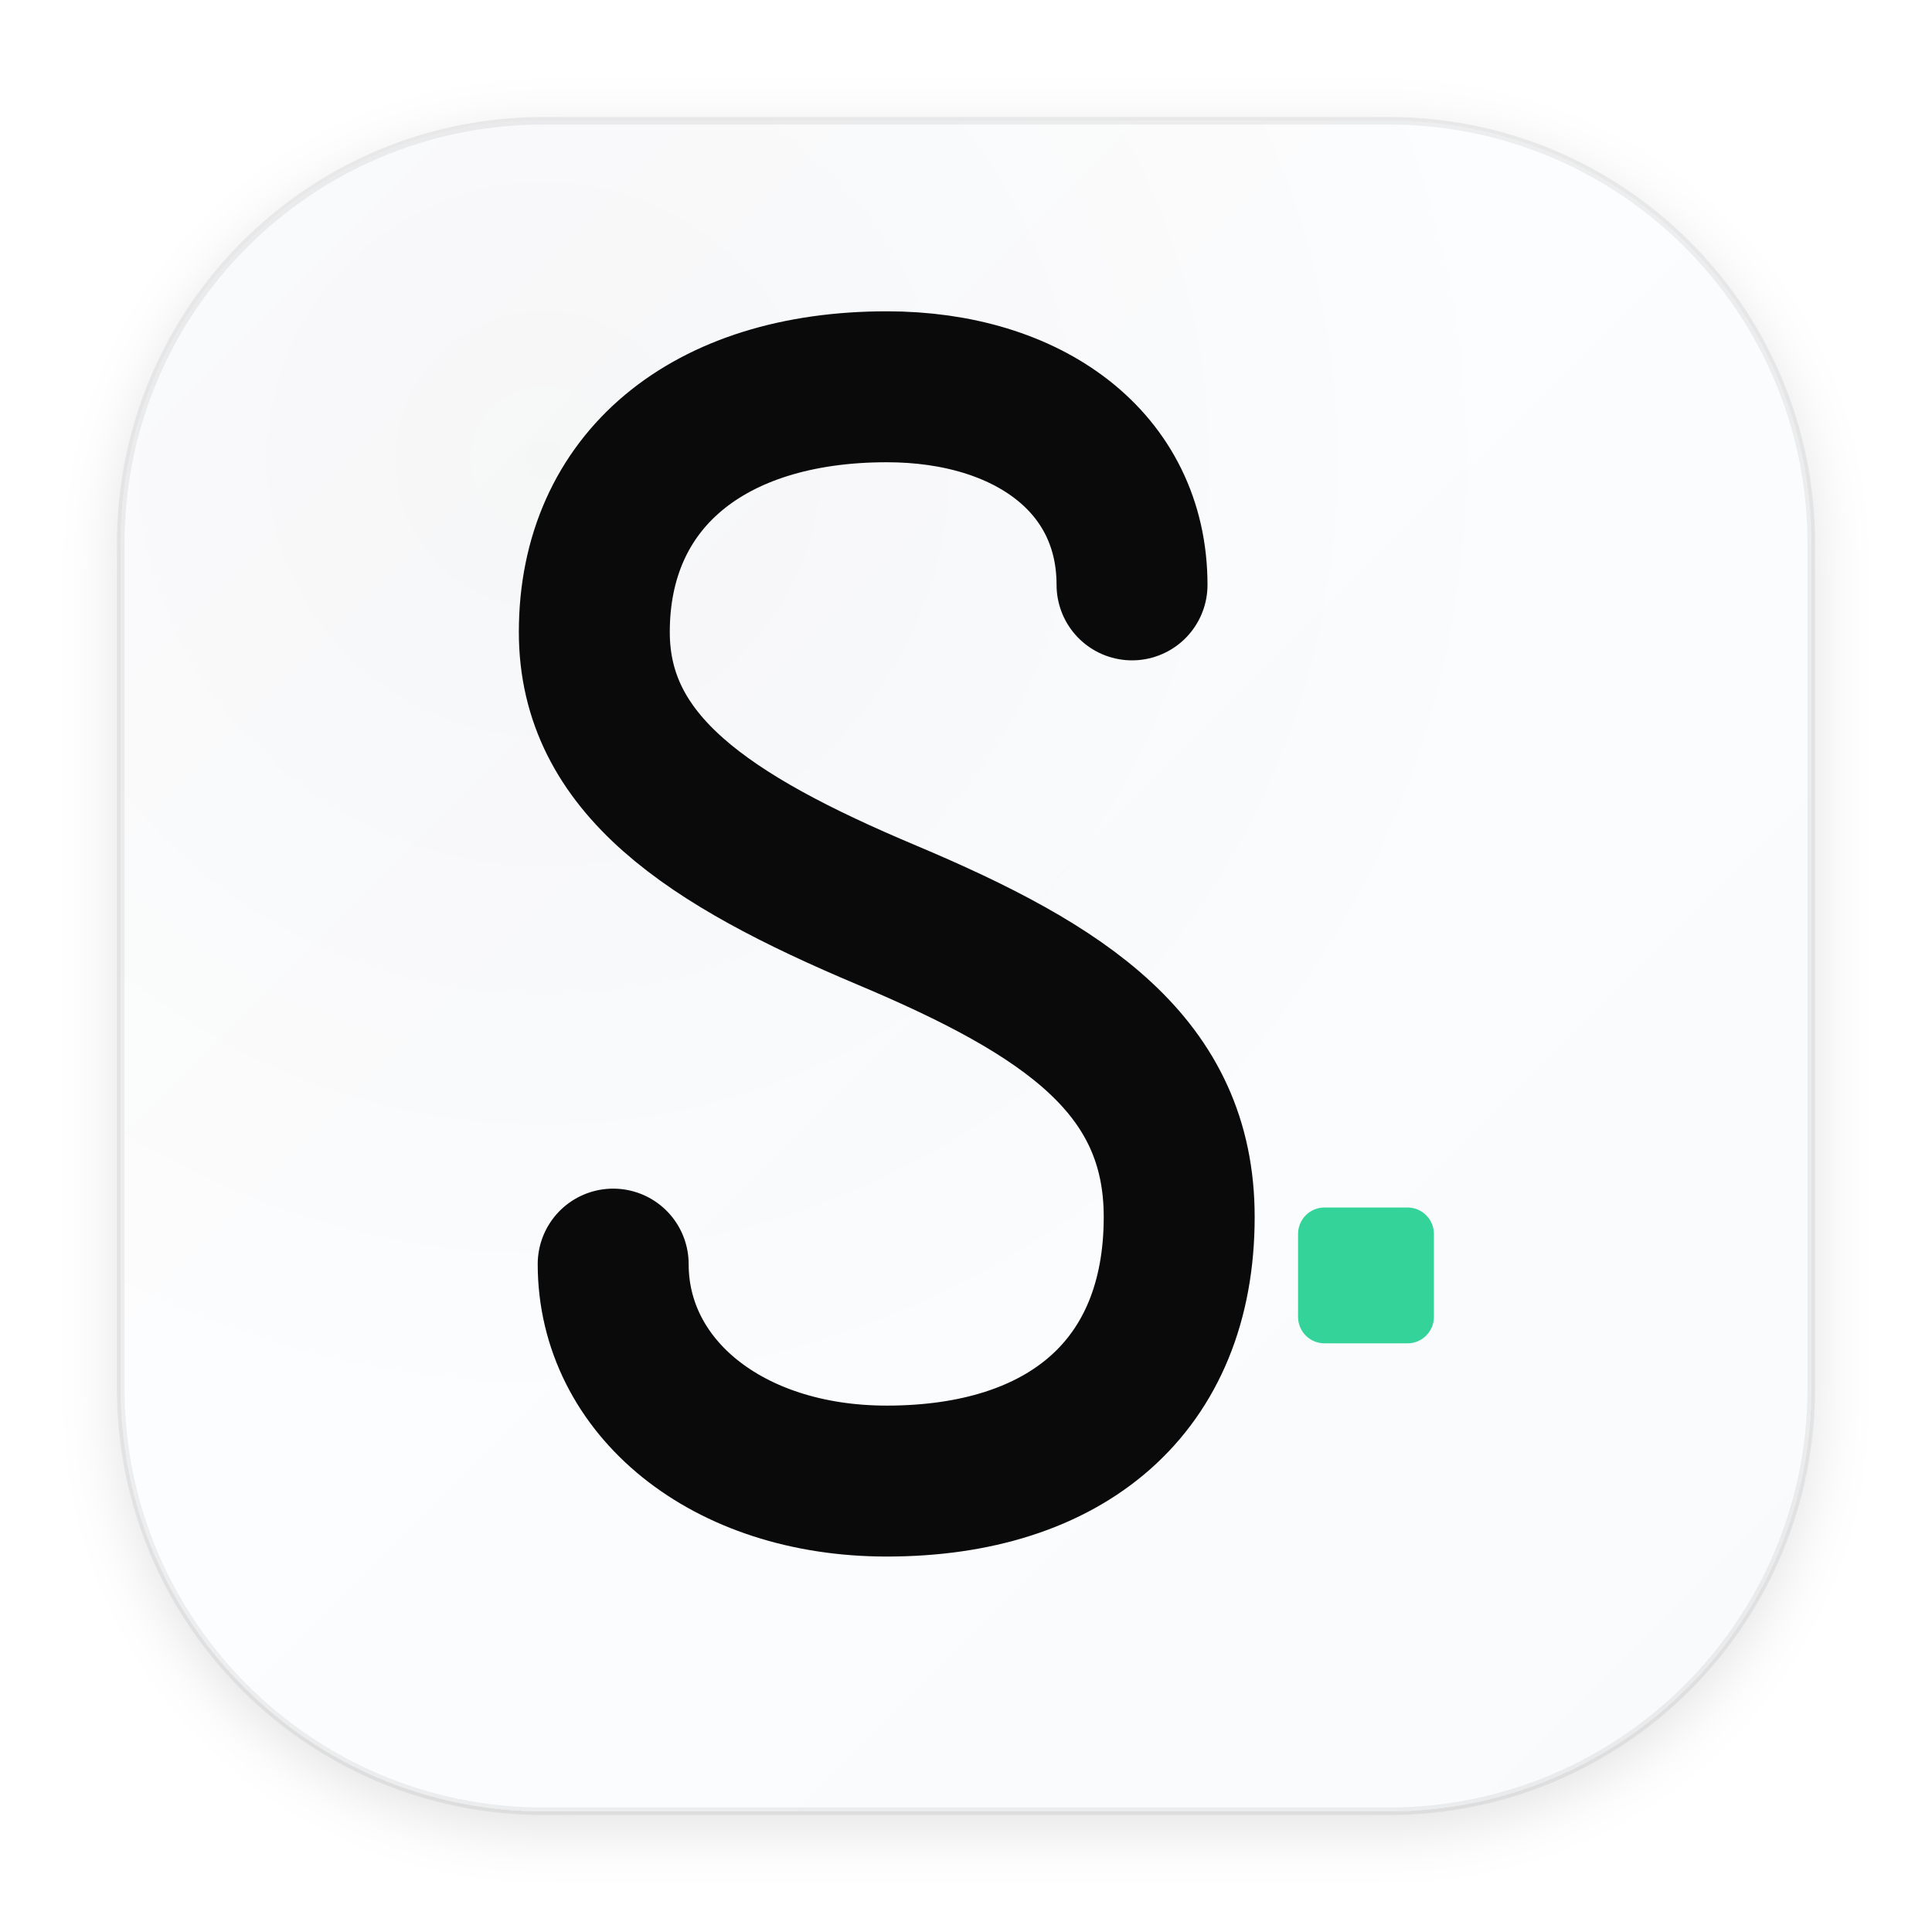
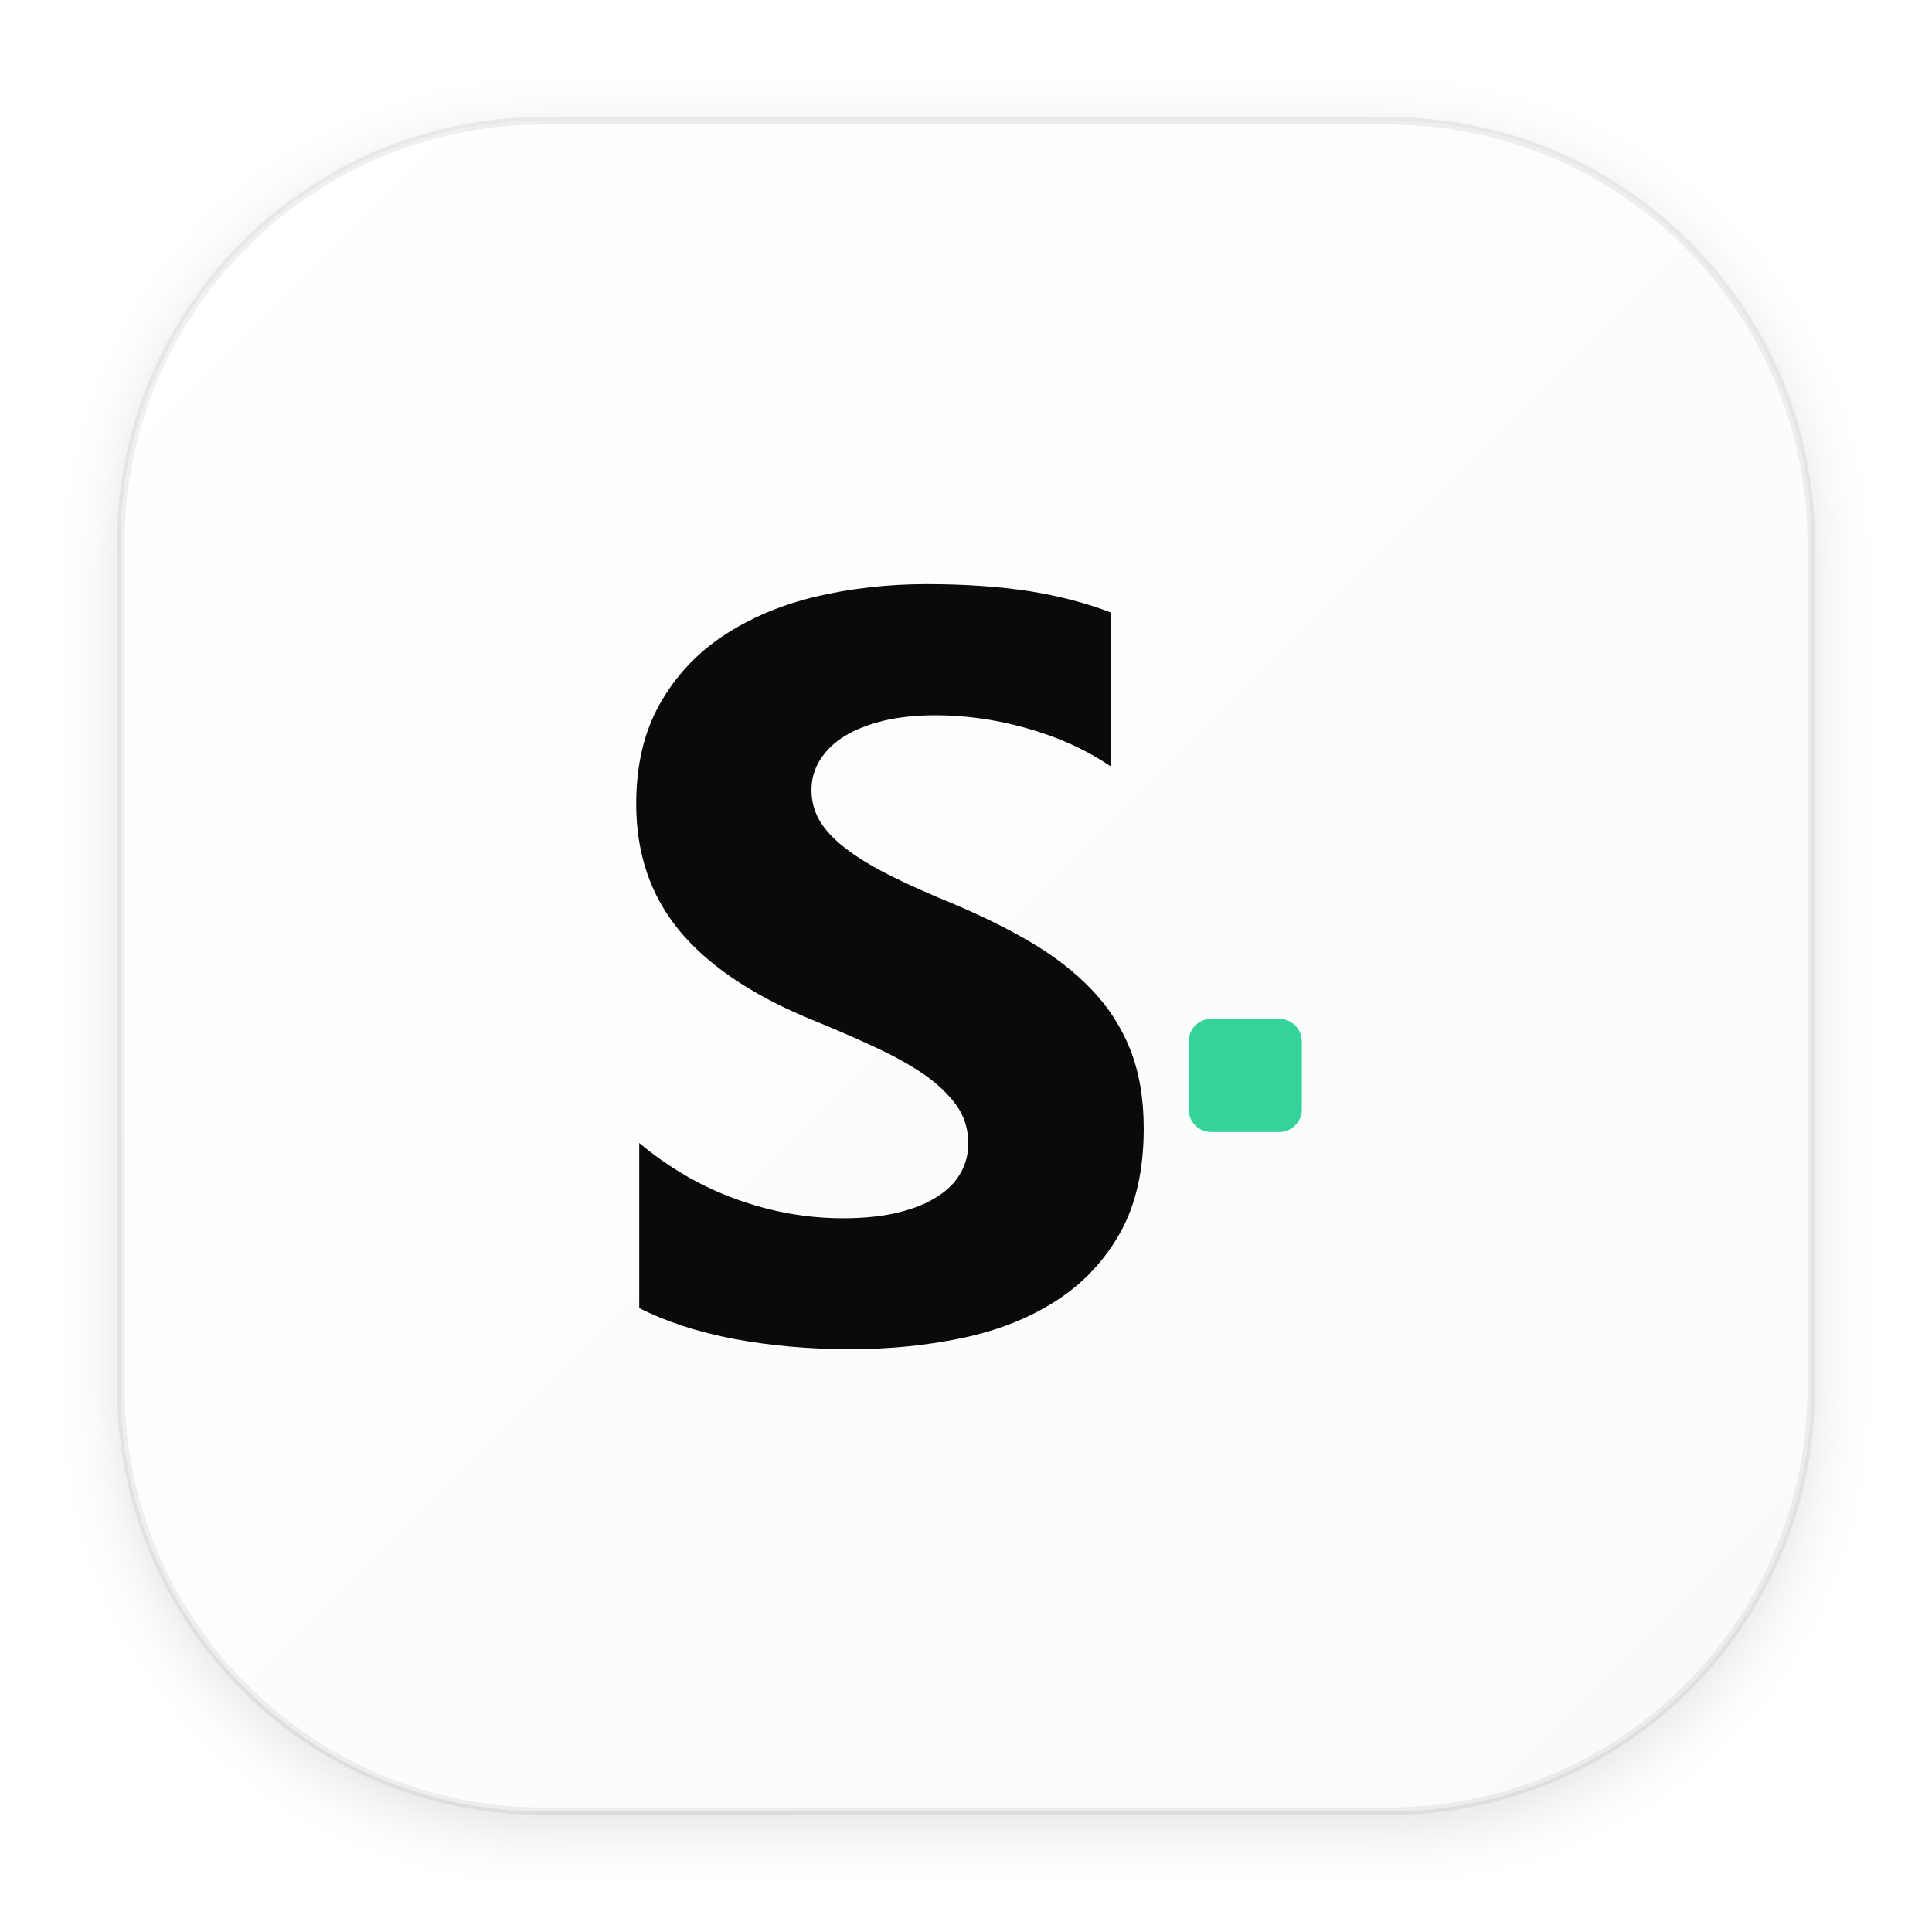
<svg xmlns="http://www.w3.org/2000/svg" width="1024" height="1024" viewBox="0 0 1024 1024" fill="none">
  <defs>
    <linearGradient id="bg" x1="0" y1="0" x2="1" y2="1">
      <stop offset="0%" stop-color="#FFFFFF" />
      <stop offset="100%" stop-color="#F8FAFC" />
    </linearGradient>
-     <radialGradient id="shine" cx="0.25" cy="0.20" r="0.9">
-       <stop offset="0%" stop-color="#0B122A" stop-opacity="0.03" />
-       <stop offset="65%" stop-color="#0B122A" stop-opacity="0.0" />
-     </radialGradient>
    <filter id="shadow" x="-20%" y="-20%" width="140%" height="140%">
      <feDropShadow dx="0" dy="8" stdDeviation="16" flood-color="#000000" flood-opacity="0.12" />
    </filter>
  </defs>
  <rect x="64" y="64" width="896" height="896" rx="224" fill="url(#bg)" filter="url(#shadow)" />
-   <rect x="64" y="64" width="896" height="896" rx="224" fill="url(#shine)" />
  <rect x="64" y="64" width="896" height="896" rx="224" fill="none" stroke="#0A0A0A" stroke-opacity="0.06" stroke-width="4" />
-   <path d="M 600 310 C 600 245, 545 205, 470 205 C 375 205, 315 255, 315 335 C 315 405, 375 445, 470 485 C 565 525, 625 565, 625 645 C 625 735, 565 785, 470 785 C 385 785, 325 735, 325 670" fill="none" stroke="#0A0A0A" stroke-width="80" stroke-linecap="round" stroke-linejoin="round" />
-   <rect x="688" y="640" width="72" height="72" rx="14" fill="#34D399" />
+   <g transform="translate(52,-116)">
+     <path d="M 286.8 809.3 L 286.8 721.8 C 302.7 735.1 319.9 745 338.5 751.7 C 357.1 758.4 375.8 761.7 394.8 761.7 C 405.9 761.7 415.6 760.7 423.9 758.7 C 432.2 756.7 439.1 753.9 444.7 750.3 C 450.3 746.8 454.4 742.6 457.1 737.8 C 459.9 732.9 461.2 727.7 461.2 722 C 461.2 714.4 459.1 707.5 454.7 701.5 C 450.3 695.5 444.3 689.9 436.8 684.8 C 429.2 679.7 420.2 674.8 409.8 670.1 C 399.5 665.3 388.2 660.5 376.2 655.6 C 345.6 642.8 322.8 627.2 307.7 608.8 C 292.7 590.4 285.2 568.2 285.2 542.1 C 285.2 521.7 289.3 504.1 297.5 489.5 C 305.7 474.8 316.8 462.7 331 453.2 C 345.1 443.8 361.4 436.8 380 432.3 C 398.6 427.9 418.3 425.6 439.1 425.6 C 459.5 425.6 477.6 426.9 493.4 429.3 C 509.1 431.8 523.7 435.6 537 440.7 L 537 522.4 C 530.4 517.9 523.3 513.9 515.5 510.4 C 507.8 506.9 499.8 504.1 491.6 501.8 C 483.4 499.5 475.2 497.8 467.1 496.7 C 459 495.6 451.3 495.1 444 495.1 C 434 495.1 424.9 496 416.7 497.9 C 408.5 499.9 401.5 502.6 395.9 506 C 390.2 509.5 385.9 513.6 382.8 518.5 C 379.7 523.3 378.1 528.7 378.1 534.7 C 378.1 541.3 379.9 547.2 383.3 552.4 C 386.8 557.6 391.7 562.5 398.1 567.1 C 404.5 571.8 412.2 576.3 421.3 580.8 C 430.4 585.3 440.7 589.9 452.2 594.6 C 467.9 601.2 482 608.1 494.5 615.5 C 507 622.9 517.7 631.2 526.6 640.5 C 535.5 649.8 542.4 660.5 547.1 672.4 C 551.8 684.3 554.2 698.2 554.2 714.1 C 554.2 736 550.1 754.3 541.8 769.2 C 533.5 784.1 522.2 796.1 508 805.3 C 493.8 814.5 477.2 821.1 458.4 825.1 C 439.5 829.1 419.6 831.1 398.6 831.1 C 377.1 831.1 356.7 829.3 337.2 825.7 C 317.8 822 301 816.5 286.8 809.3 Z" fill="#0A0A0A" />
+   </g>
+   <rect x="630" y="540" width="60" height="60" rx="12" fill="#34D399" />
</svg>
